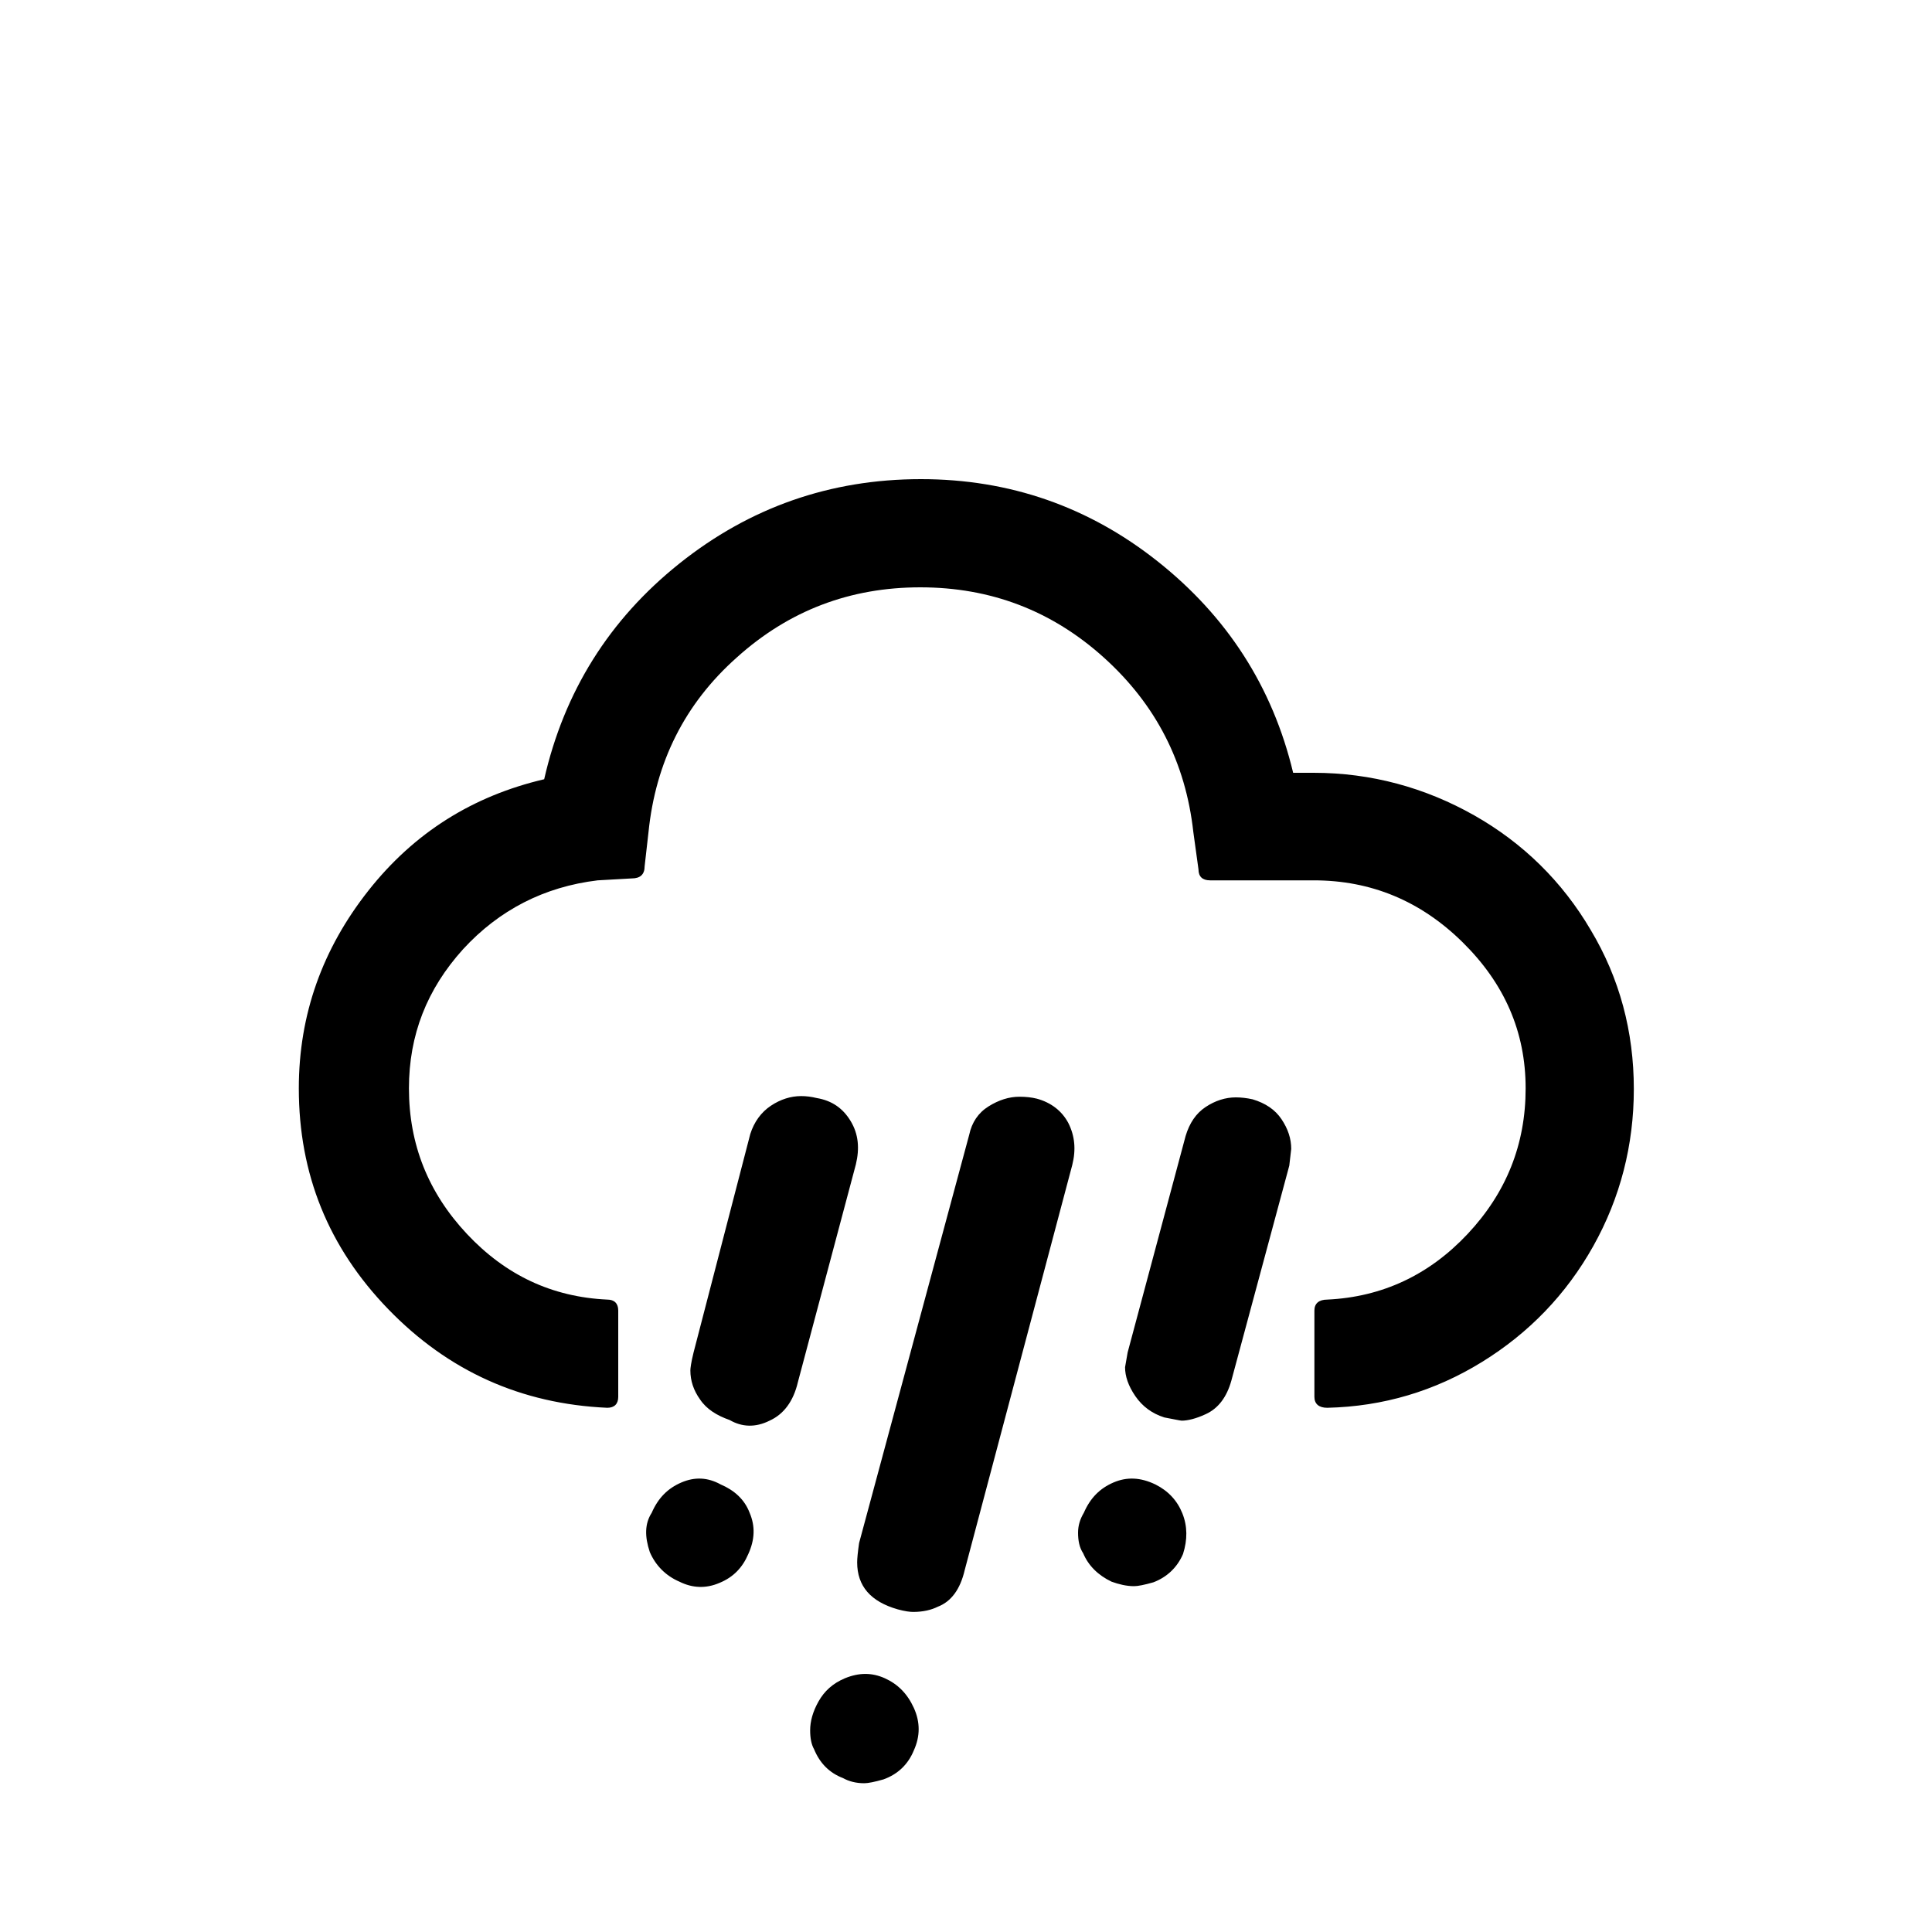
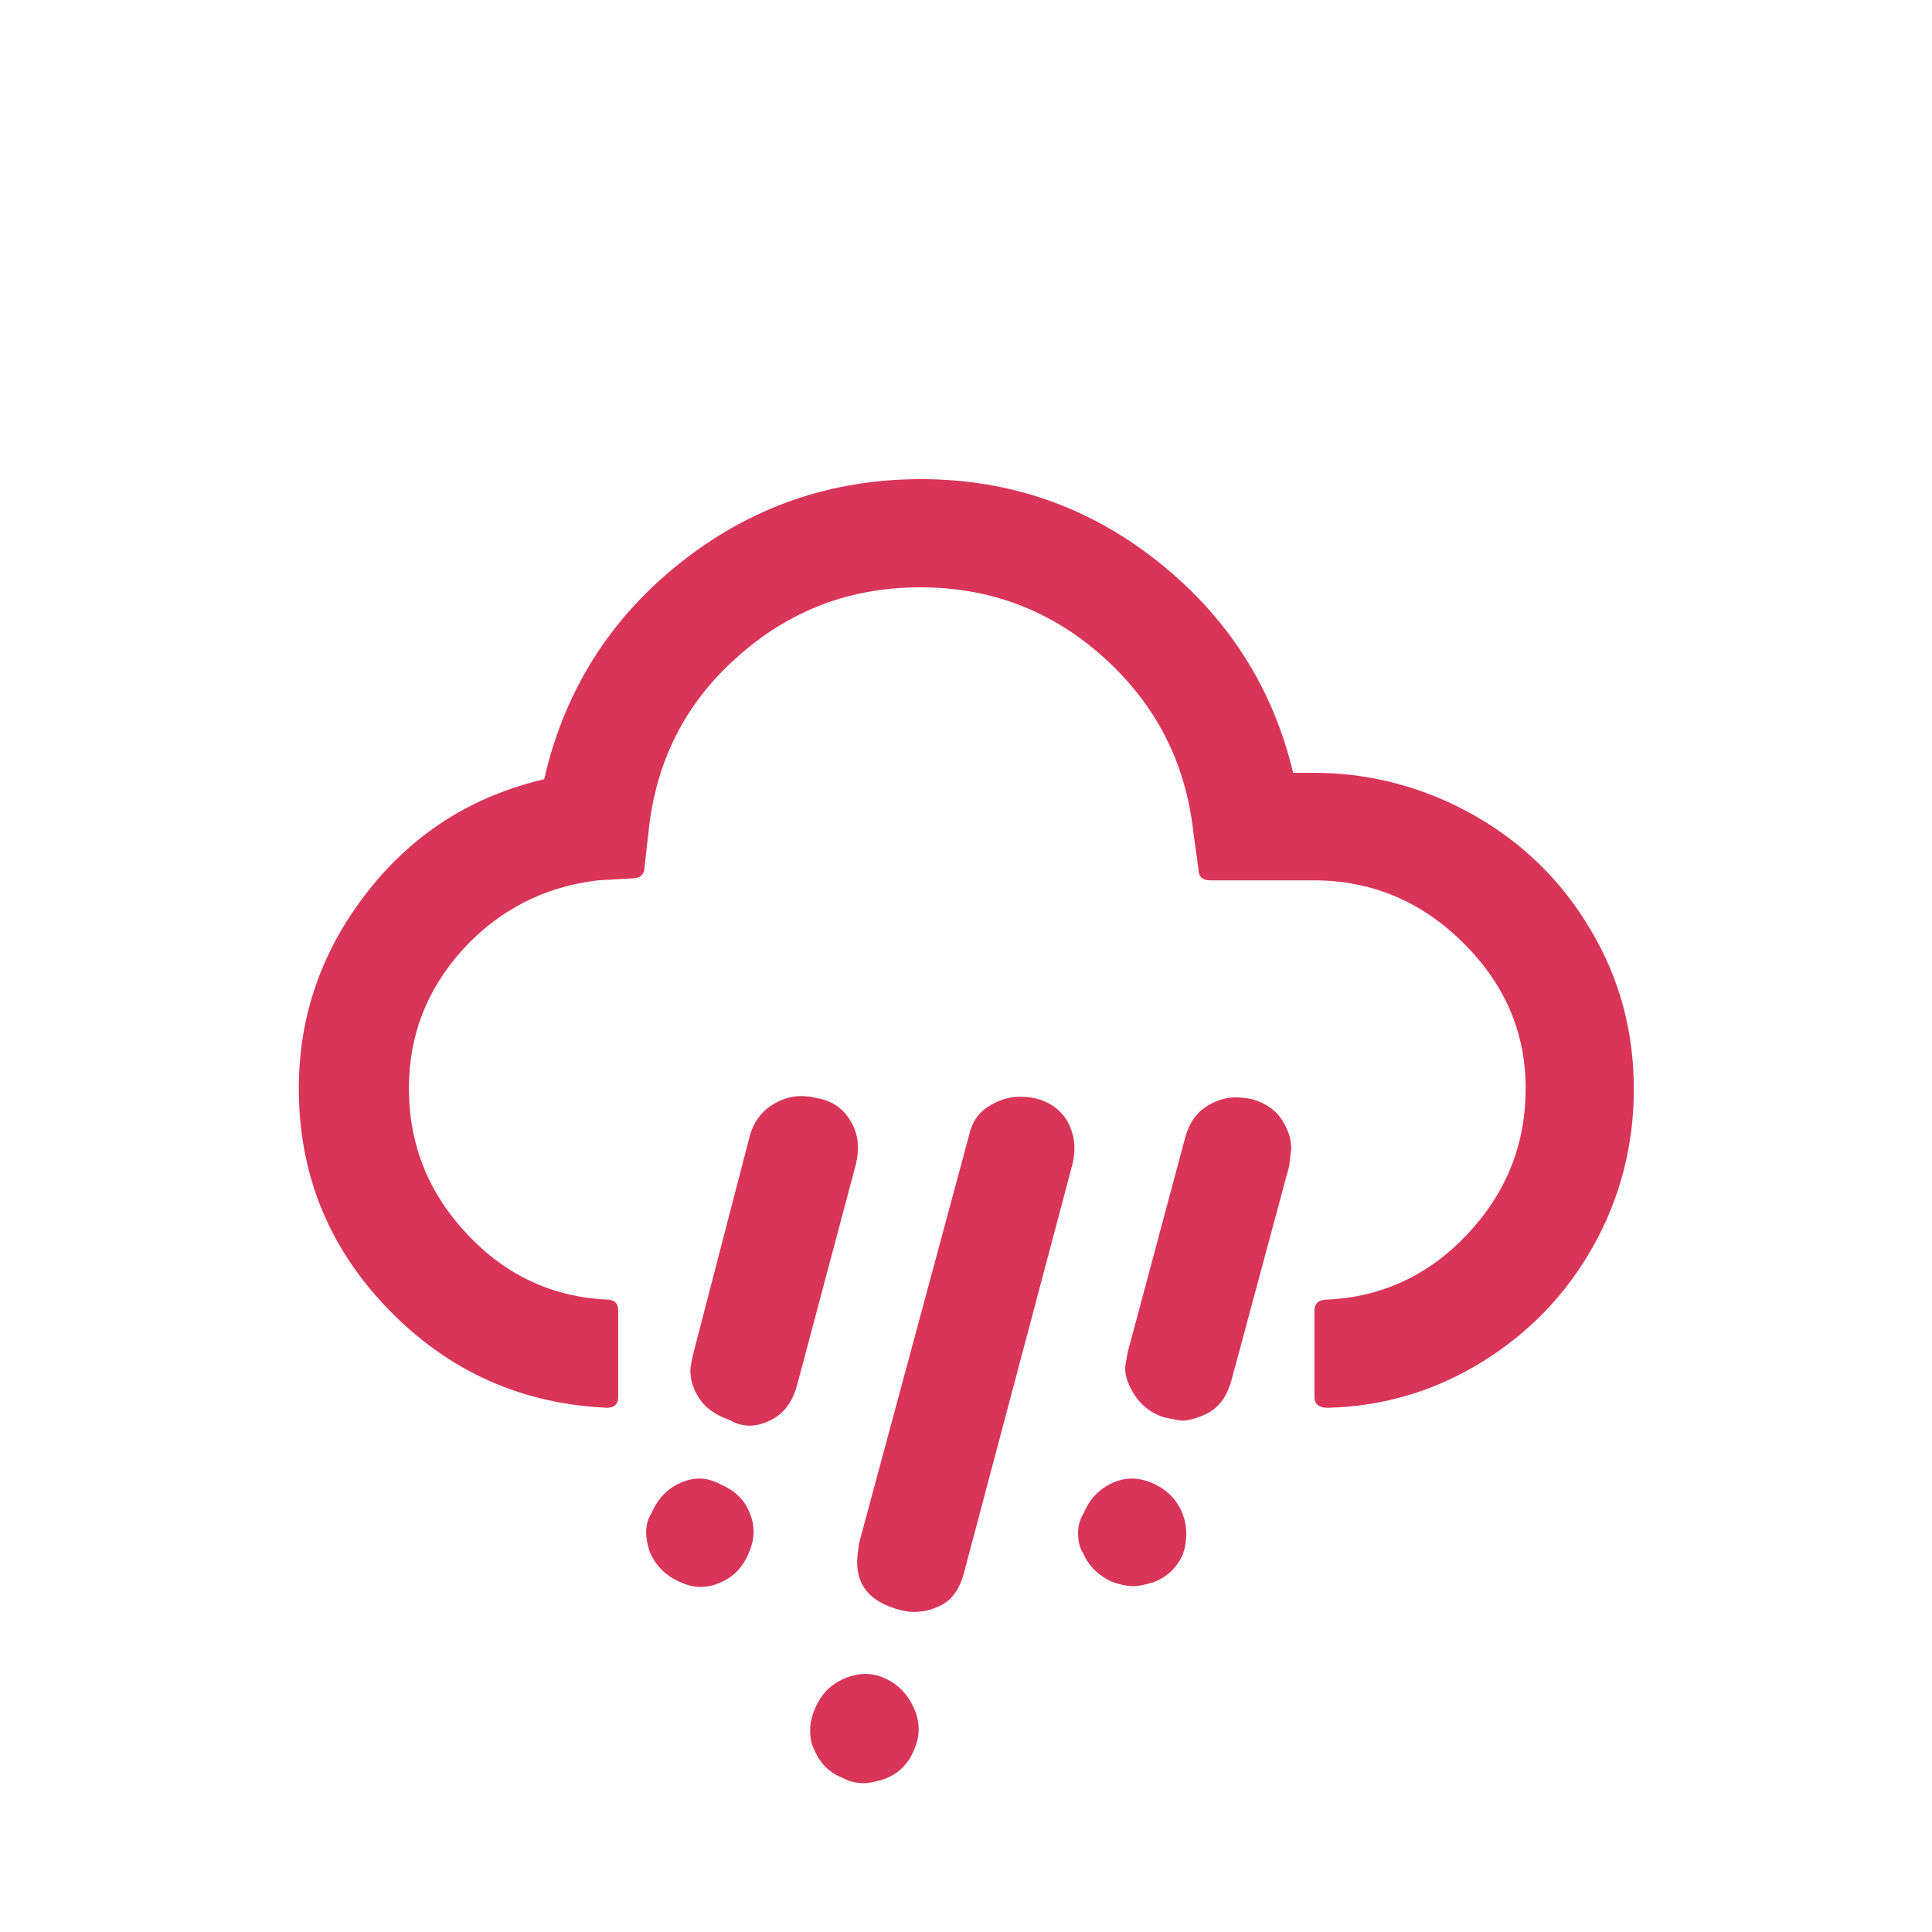
<svg xmlns="http://www.w3.org/2000/svg" version="1.1" id="Layer_1" x="0px" y="0px" viewBox="0 0 30 30" style="enable-background:new 0 0 30 30;" xml:space="preserve">
-   <path d="M4.64,16.9c0,1.33,0.46,2.47,1.39,3.43c0.93,0.96,2.06,1.47,3.4,1.53c0.11,0,0.17-0.06,0.17-0.17v-1.34  c0-0.11-0.06-0.17-0.17-0.17c-0.86-0.04-1.58-0.38-2.18-1.02c-0.6-0.64-0.9-1.39-0.9-2.26c0-0.83,0.28-1.54,0.84-2.16  c0.56-0.61,1.26-0.97,2.09-1.07l0.53-0.03c0.13,0,0.2-0.06,0.2-0.19l0.06-0.53c0.11-1.08,0.56-1.99,1.37-2.71  c0.81-0.73,1.76-1.09,2.85-1.09c1.09,0,2.04,0.36,2.85,1.09c0.81,0.73,1.27,1.63,1.39,2.71l0.08,0.58c0,0.11,0.06,0.17,0.18,0.17  h1.61c0.89,0,1.66,0.32,2.31,0.96c0.65,0.64,0.98,1.39,0.98,2.27c0,0.87-0.3,1.62-0.9,2.26c-0.6,0.64-1.33,0.98-2.18,1.02  c-0.13,0-0.2,0.06-0.2,0.17v1.34c0,0.11,0.07,0.17,0.2,0.17c0.87-0.02,1.67-0.26,2.4-0.71c0.73-0.45,1.31-1.05,1.73-1.8  c0.42-0.75,0.63-1.57,0.63-2.44c0-0.89-0.22-1.72-0.67-2.47c-0.44-0.75-1.05-1.35-1.81-1.78S21.29,12,20.4,12h-0.32  c-0.32-1.34-1.03-2.43-2.1-3.28s-2.3-1.28-3.68-1.28c-1.41,0-2.66,0.44-3.75,1.31c-1.09,0.87-1.79,1.99-2.1,3.35  c-1.11,0.26-2.02,0.83-2.73,1.73S4.64,15.75,4.64,16.9z M10.09,24.1c0.09,0.21,0.25,0.37,0.46,0.46c0.2,0.1,0.41,0.11,0.62,0.02  c0.22-0.09,0.36-0.24,0.45-0.45c0.1-0.22,0.11-0.43,0.02-0.64c-0.08-0.21-0.24-0.35-0.45-0.44c-0.2-0.11-0.4-0.12-0.61-0.03  c-0.21,0.09-0.36,0.24-0.46,0.47C10.01,23.66,10.01,23.86,10.09,24.1z M10.72,21.28c0,0.16,0.05,0.31,0.15,0.45  c0.1,0.15,0.26,0.25,0.46,0.32c0.19,0.11,0.4,0.12,0.62,0.01c0.22-0.1,0.37-0.3,0.44-0.6l0.9-3.38c0.06-0.25,0.04-0.47-0.08-0.67  c-0.12-0.2-0.29-0.32-0.53-0.36c-0.08-0.02-0.16-0.03-0.24-0.03c-0.16,0-0.32,0.05-0.47,0.15c-0.15,0.1-0.26,0.25-0.32,0.44  l-0.88,3.39C10.73,21.16,10.72,21.25,10.72,21.28z M12.58,26.87c0,0.12,0.02,0.22,0.06,0.29c0.09,0.22,0.24,0.37,0.45,0.45  c0.09,0.05,0.2,0.08,0.33,0.08c0.06,0,0.16-0.02,0.3-0.06c0.22-0.08,0.38-0.23,0.47-0.45c0.1-0.22,0.1-0.44,0-0.66  c-0.1-0.22-0.25-0.37-0.45-0.46c-0.2-0.09-0.4-0.09-0.62,0c-0.19,0.08-0.32,0.2-0.41,0.36C12.62,26.58,12.58,26.73,12.58,26.87z   M13.31,24.26c0,0.37,0.21,0.61,0.63,0.73c0.11,0.03,0.19,0.04,0.24,0.04c0.15,0,0.28-0.03,0.38-0.08c0.21-0.08,0.35-0.27,0.42-0.57  l1.67-6.29c0.06-0.24,0.04-0.45-0.06-0.65c-0.1-0.19-0.27-0.32-0.49-0.38c-0.08-0.02-0.17-0.03-0.27-0.03  c-0.16,0-0.32,0.05-0.48,0.15c-0.16,0.1-0.26,0.25-0.3,0.44l-1.71,6.34C13.32,24.1,13.31,24.2,13.31,24.26z M16.74,23.8  c0,0.12,0.02,0.23,0.08,0.32c0.08,0.19,0.23,0.34,0.44,0.44c0.11,0.04,0.23,0.07,0.35,0.07c0.06,0,0.16-0.02,0.3-0.06  c0.21-0.08,0.37-0.23,0.46-0.44c0.07-0.22,0.07-0.43-0.01-0.63c-0.08-0.2-0.22-0.35-0.42-0.45c-0.23-0.11-0.44-0.12-0.65-0.03  c-0.21,0.09-0.36,0.24-0.46,0.47C16.77,23.59,16.74,23.69,16.74,23.8z M17.47,21.23c0,0.14,0.05,0.29,0.16,0.45  c0.11,0.16,0.26,0.27,0.45,0.33c0.16,0.03,0.25,0.05,0.27,0.05c0.09,0,0.22-0.03,0.37-0.1c0.2-0.09,0.33-0.27,0.4-0.52l0.9-3.34  c0.02-0.17,0.03-0.26,0.03-0.26c0-0.16-0.05-0.31-0.15-0.46c-0.1-0.15-0.25-0.25-0.45-0.31c-0.09-0.02-0.18-0.03-0.26-0.03  c-0.16,0-0.32,0.05-0.47,0.15s-0.25,0.25-0.31,0.45l-0.9,3.36L17.47,21.23z" />
+   <path fill="#d83559" d="M4.64,16.9c0,1.33,0.46,2.47,1.39,3.43c0.93,0.96,2.06,1.47,3.4,1.53c0.11,0,0.17-0.06,0.17-0.17v-1.34  c0-0.11-0.06-0.17-0.17-0.17c-0.86-0.04-1.58-0.38-2.18-1.02c-0.6-0.64-0.9-1.39-0.9-2.26c0-0.83,0.28-1.54,0.84-2.16  c0.56-0.61,1.26-0.97,2.09-1.07l0.53-0.03c0.13,0,0.2-0.06,0.2-0.19l0.06-0.53c0.11-1.08,0.56-1.99,1.37-2.71  c0.81-0.73,1.76-1.09,2.85-1.09c1.09,0,2.04,0.36,2.85,1.09c0.81,0.73,1.27,1.63,1.39,2.71l0.08,0.58c0,0.11,0.06,0.17,0.18,0.17  h1.61c0.89,0,1.66,0.32,2.31,0.96c0.65,0.64,0.98,1.39,0.98,2.27c0,0.87-0.3,1.62-0.9,2.26c-0.6,0.64-1.33,0.98-2.18,1.02  c-0.13,0-0.2,0.06-0.2,0.17v1.34c0,0.11,0.07,0.17,0.2,0.17c0.87-0.02,1.67-0.26,2.4-0.71c0.73-0.45,1.31-1.05,1.73-1.8  c0.42-0.75,0.63-1.57,0.63-2.44c0-0.89-0.22-1.72-0.67-2.47c-0.44-0.75-1.05-1.35-1.81-1.78S21.29,12,20.4,12h-0.32  c-0.32-1.34-1.03-2.43-2.1-3.28s-2.3-1.28-3.68-1.28c-1.41,0-2.66,0.44-3.75,1.31c-1.09,0.87-1.79,1.99-2.1,3.35  c-1.11,0.26-2.02,0.83-2.73,1.73S4.64,15.75,4.64,16.9z M10.09,24.1c0.09,0.21,0.25,0.37,0.46,0.46c0.2,0.1,0.41,0.11,0.62,0.02  c0.22-0.09,0.36-0.24,0.45-0.45c0.1-0.22,0.11-0.43,0.02-0.64c-0.08-0.21-0.24-0.35-0.45-0.44c-0.2-0.11-0.4-0.12-0.61-0.03  c-0.21,0.09-0.36,0.24-0.46,0.47C10.01,23.66,10.01,23.86,10.09,24.1z M10.72,21.28c0,0.16,0.05,0.31,0.15,0.45  c0.1,0.15,0.26,0.25,0.46,0.32c0.19,0.11,0.4,0.12,0.62,0.01c0.22-0.1,0.37-0.3,0.44-0.6l0.9-3.38c0.06-0.25,0.04-0.47-0.08-0.67  c-0.12-0.2-0.29-0.32-0.53-0.36c-0.08-0.02-0.16-0.03-0.24-0.03c-0.16,0-0.32,0.05-0.47,0.15c-0.15,0.1-0.26,0.25-0.32,0.44  l-0.88,3.39C10.73,21.16,10.72,21.25,10.72,21.28z M12.58,26.87c0,0.12,0.02,0.22,0.06,0.29c0.09,0.22,0.24,0.37,0.45,0.45  c0.09,0.05,0.2,0.08,0.33,0.08c0.06,0,0.16-0.02,0.3-0.06c0.22-0.08,0.38-0.23,0.47-0.45c0.1-0.22,0.1-0.44,0-0.66  c-0.1-0.22-0.25-0.37-0.45-0.46c-0.2-0.09-0.4-0.09-0.62,0c-0.19,0.08-0.32,0.2-0.41,0.36C12.62,26.58,12.58,26.73,12.58,26.87z   M13.31,24.26c0,0.37,0.21,0.61,0.63,0.73c0.11,0.03,0.19,0.04,0.24,0.04c0.15,0,0.28-0.03,0.38-0.08c0.21-0.08,0.35-0.27,0.42-0.57  l1.67-6.29c0.06-0.24,0.04-0.45-0.06-0.65c-0.1-0.19-0.27-0.32-0.49-0.38c-0.08-0.02-0.17-0.03-0.27-0.03  c-0.16,0-0.32,0.05-0.48,0.15c-0.16,0.1-0.26,0.25-0.3,0.44l-1.71,6.34C13.32,24.1,13.31,24.2,13.31,24.26z M16.74,23.8  c0,0.12,0.02,0.23,0.08,0.32c0.08,0.19,0.23,0.34,0.44,0.44c0.11,0.04,0.23,0.07,0.35,0.07c0.06,0,0.16-0.02,0.3-0.06  c0.21-0.08,0.37-0.23,0.46-0.44c0.07-0.22,0.07-0.43-0.01-0.63c-0.08-0.2-0.22-0.35-0.42-0.45c-0.23-0.11-0.44-0.12-0.65-0.03  c-0.21,0.09-0.36,0.24-0.46,0.47C16.77,23.59,16.74,23.69,16.74,23.8z M17.47,21.23c0,0.14,0.05,0.29,0.16,0.45  c0.11,0.16,0.26,0.27,0.45,0.33c0.16,0.03,0.25,0.05,0.27,0.05c0.09,0,0.22-0.03,0.37-0.1c0.2-0.09,0.33-0.27,0.4-0.52l0.9-3.34  c0.02-0.17,0.03-0.26,0.03-0.26c0-0.16-0.05-0.31-0.15-0.46c-0.1-0.15-0.25-0.25-0.45-0.31c-0.09-0.02-0.18-0.03-0.26-0.03  c-0.16,0-0.32,0.05-0.47,0.15s-0.25,0.25-0.31,0.45l-0.9,3.36L17.47,21.23z" />
</svg>
